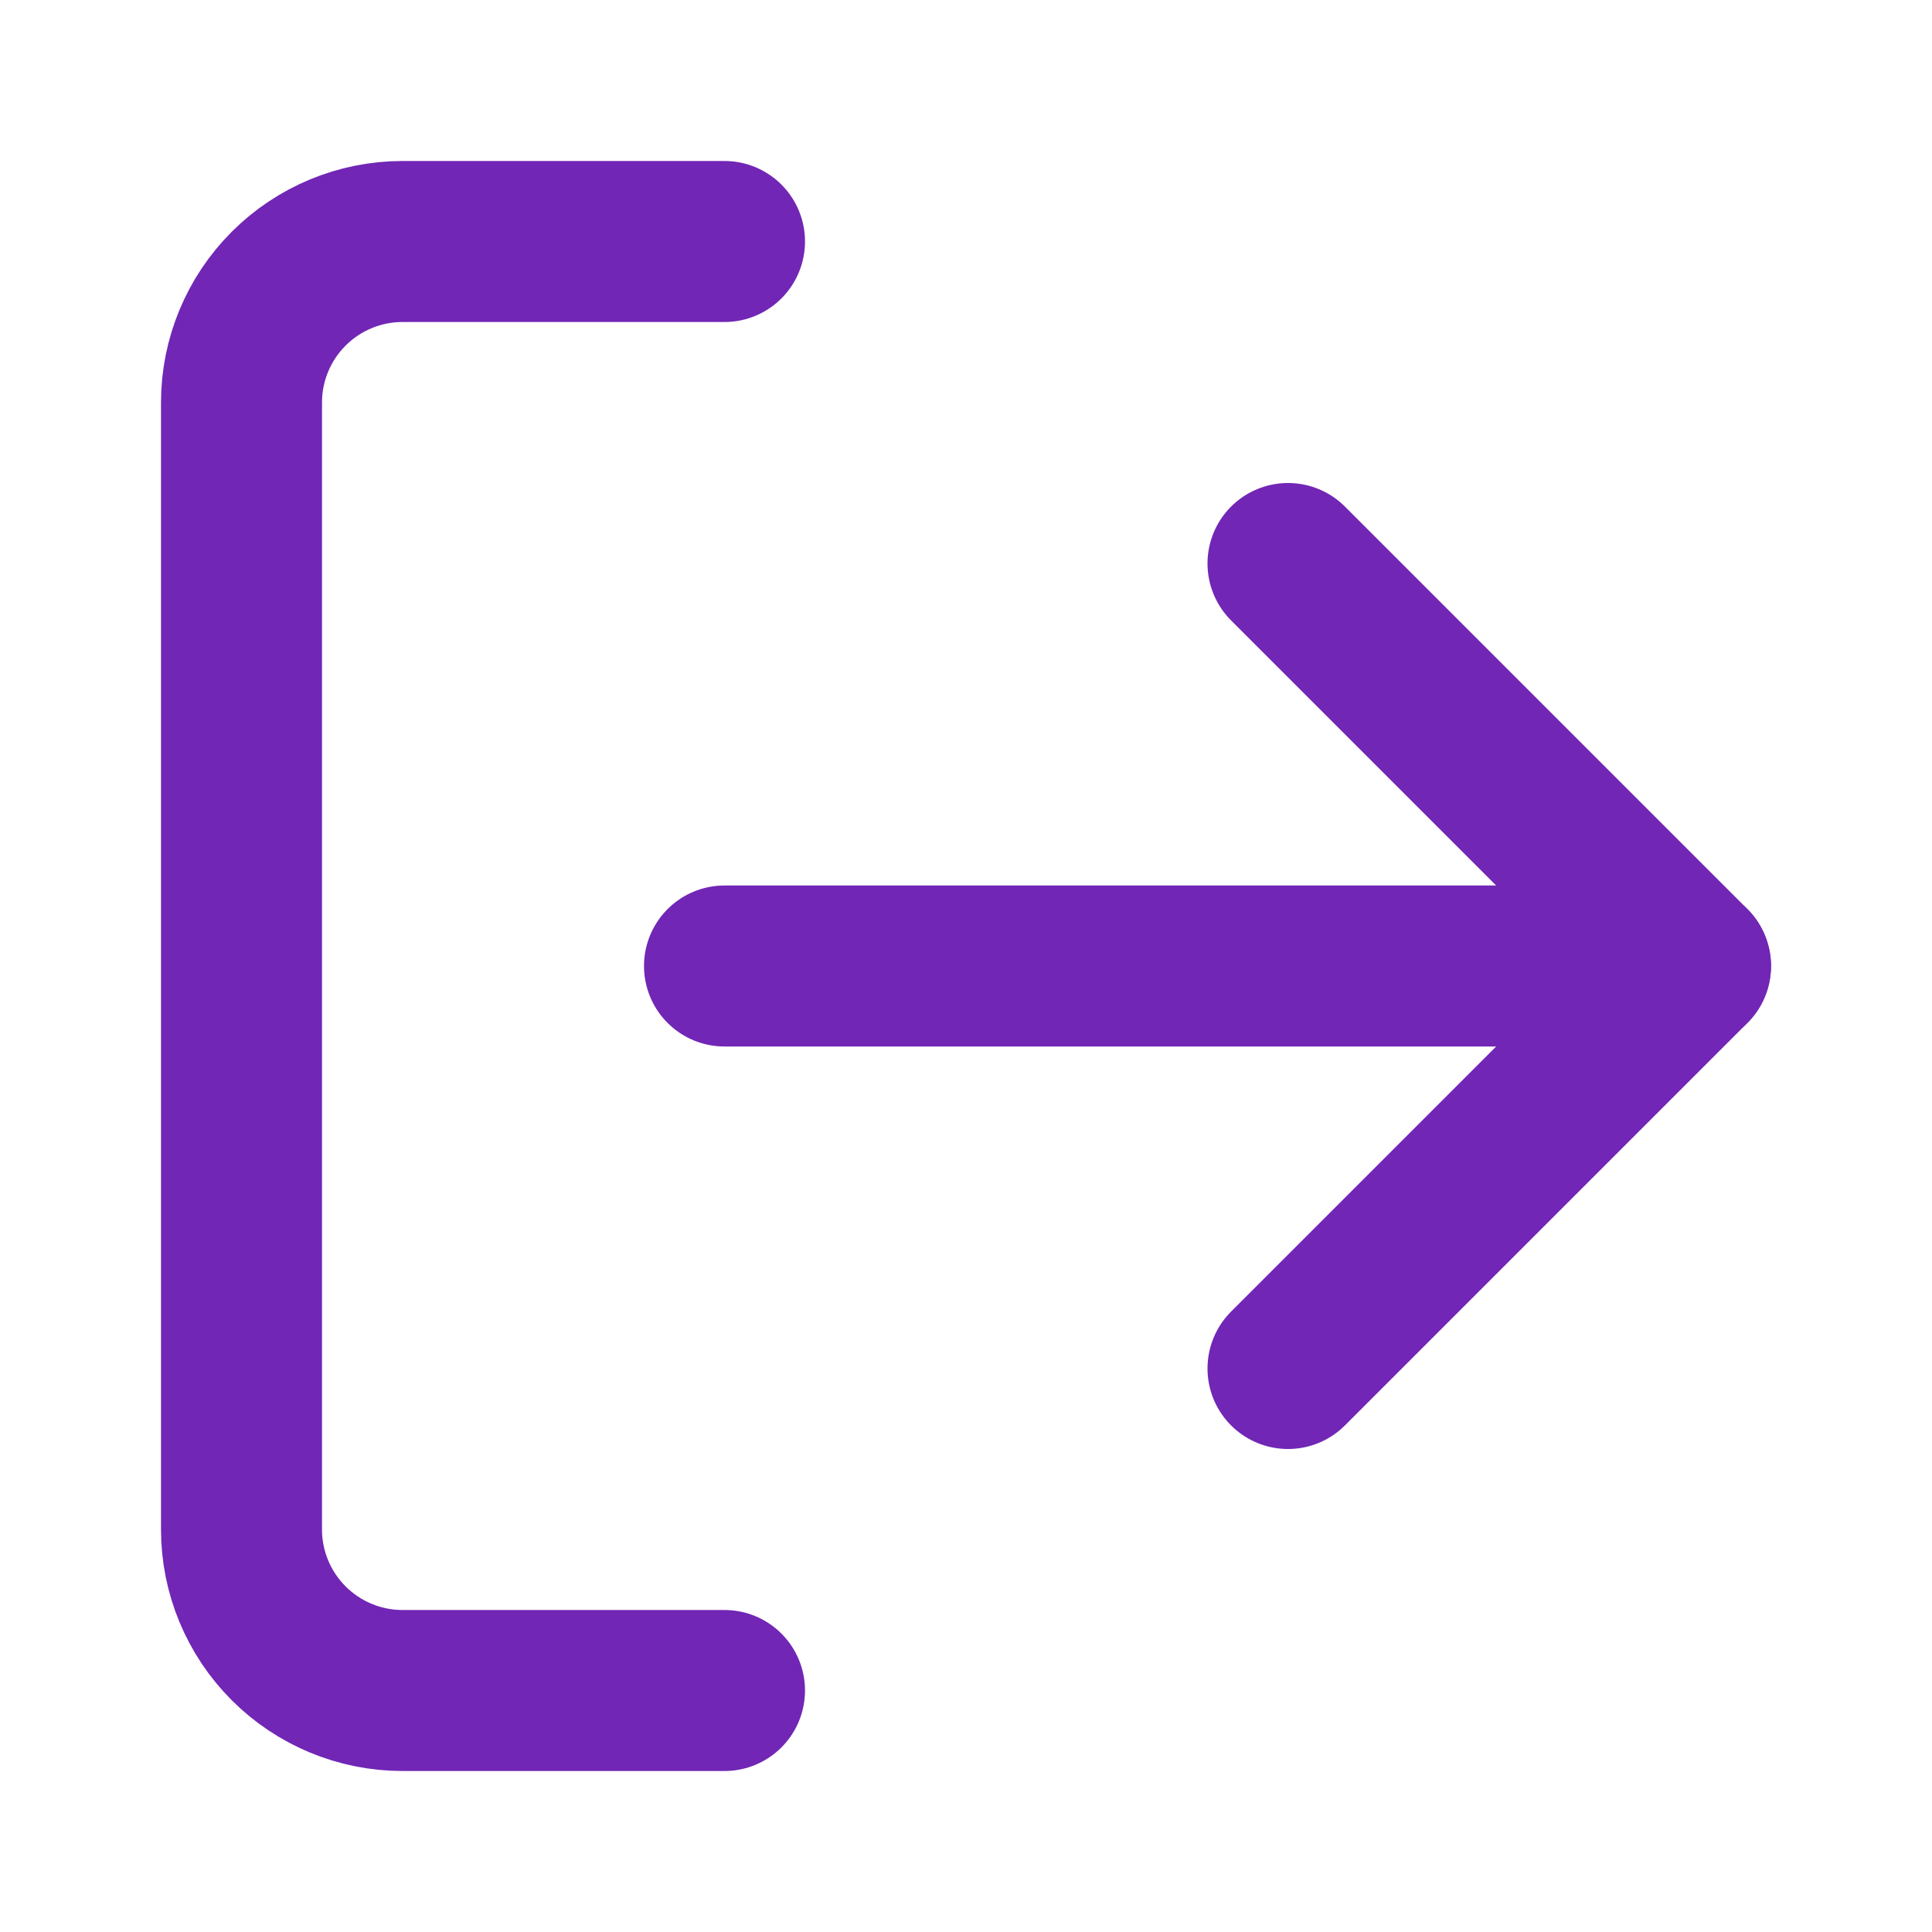
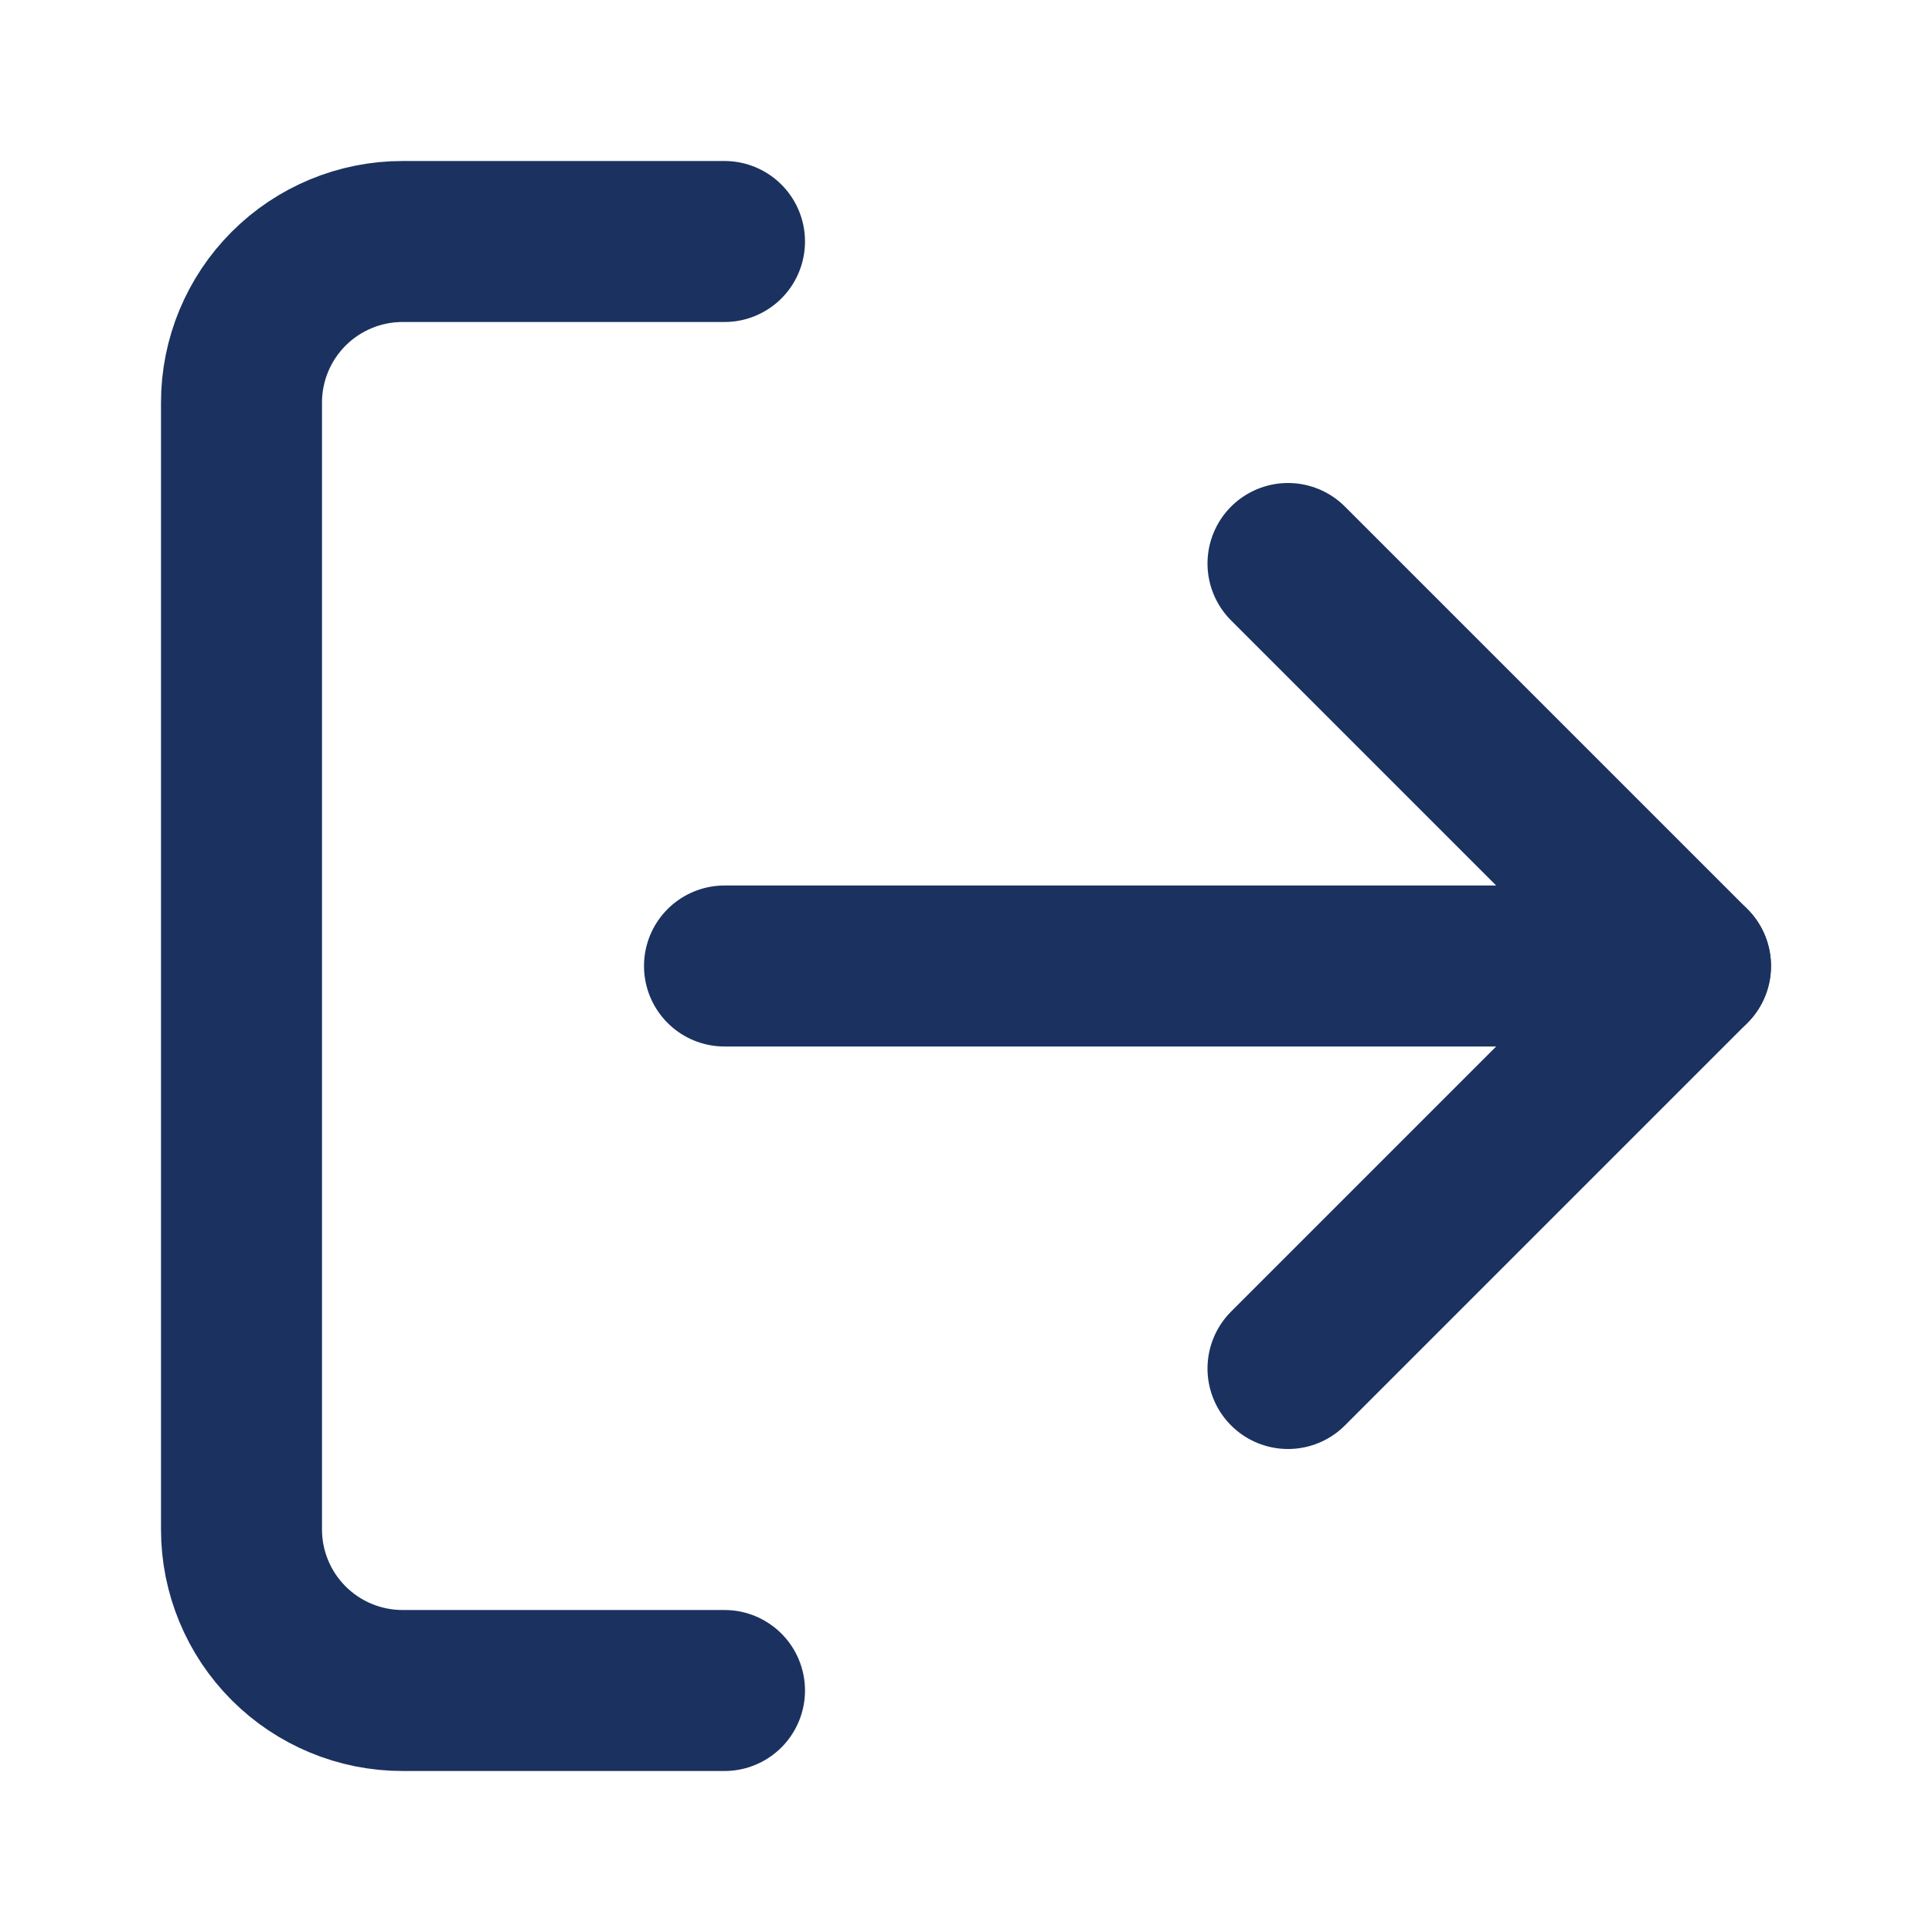
<svg xmlns="http://www.w3.org/2000/svg" width="24" height="24" viewBox="0 0 24 24" fill="none">
-   <path d="M16 17L21 12L16 7" stroke="#7126B5" stroke-width="2" stroke-linecap="round" stroke-linejoin="round" />
-   <path d="M21 12H9" stroke="#7126B5" stroke-width="2" stroke-linecap="round" stroke-linejoin="round" />
-   <path d="M9 21H5C4.47 21 3.961 20.789 3.586 20.414C3.211 20.039 3 19.53 3 19V5C3 4.47 3.211 3.961 3.586 3.586C3.961 3.211 4.47 3 5 3H9" stroke="#7126B5" stroke-width="2" stroke-linecap="round" stroke-linejoin="round" />
+   <path d="M16 17L21 12L16 7" stroke="#1B3260" stroke-width="2" stroke-linecap="round" stroke-linejoin="round" />
+   <path d="M21 12H9" stroke="#1B3260" stroke-width="2" stroke-linecap="round" stroke-linejoin="round" />
+   <path d="M9 21H5C4.47 21 3.961 20.789 3.586 20.414C3.211 20.039 3 19.53 3 19V5C3 4.47 3.211 3.961 3.586 3.586C3.961 3.211 4.47 3 5 3H9" stroke="#1B3260" stroke-width="2" stroke-linecap="round" stroke-linejoin="round" />
</svg>
